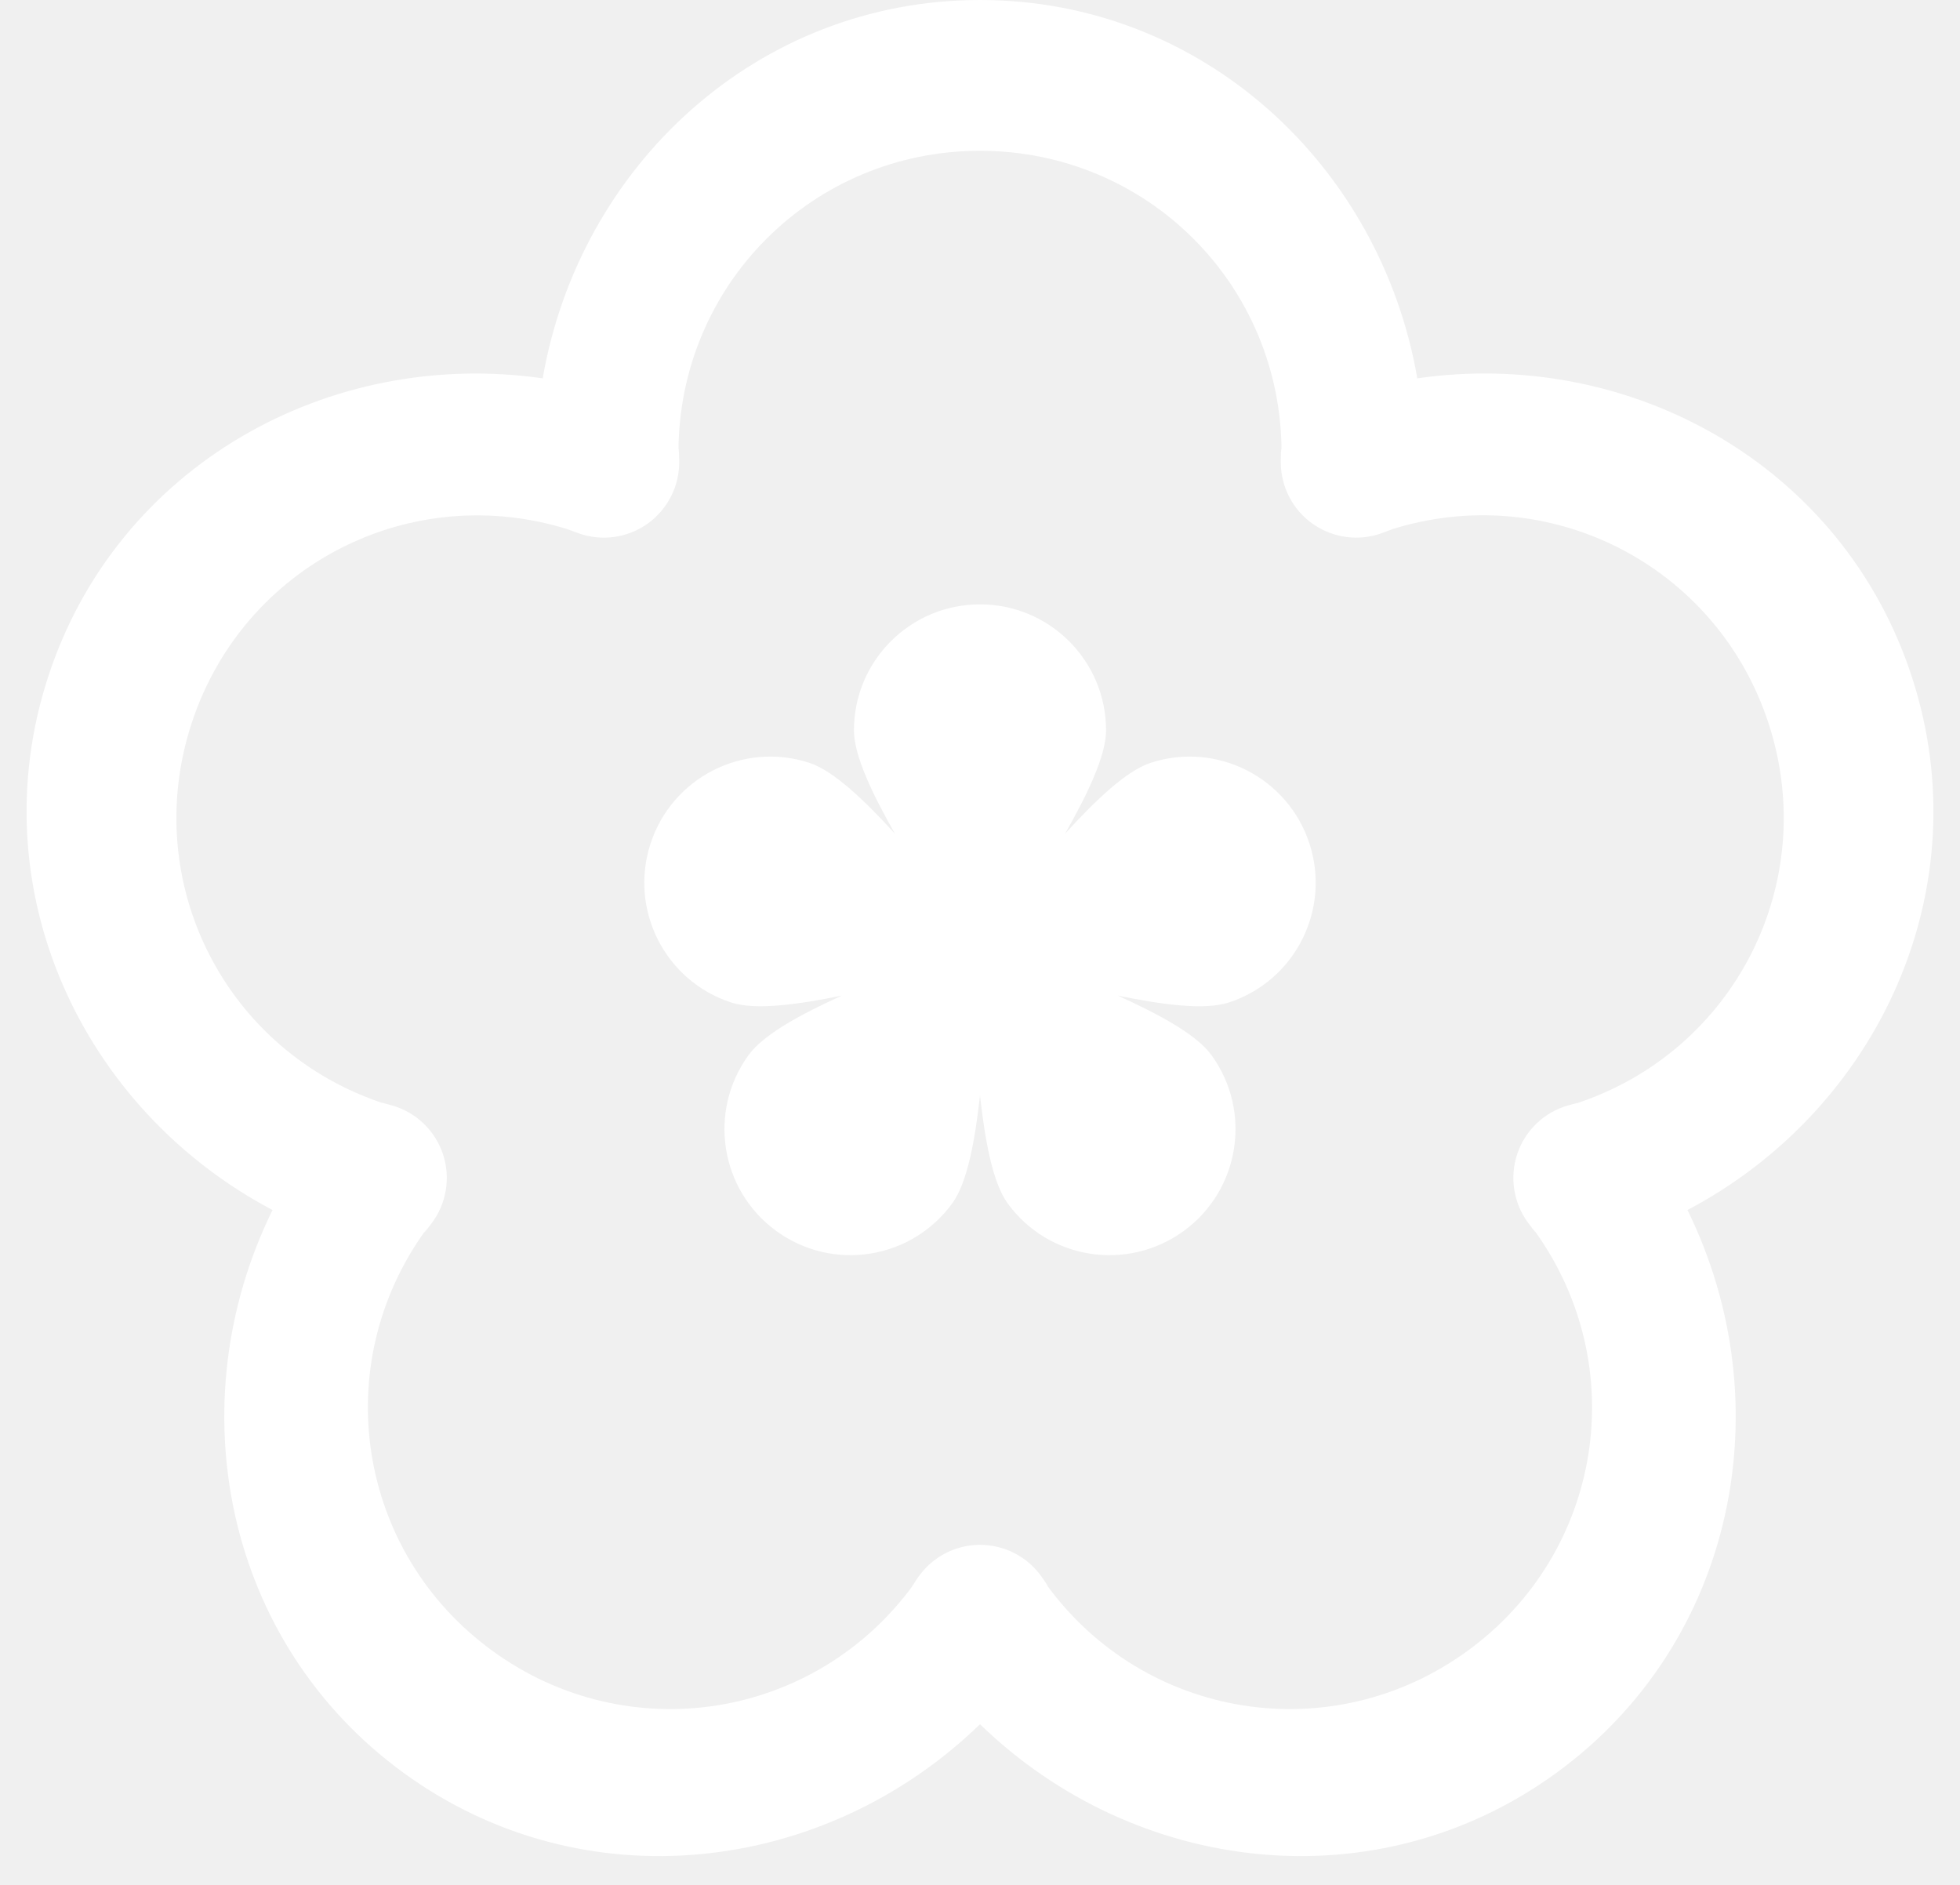
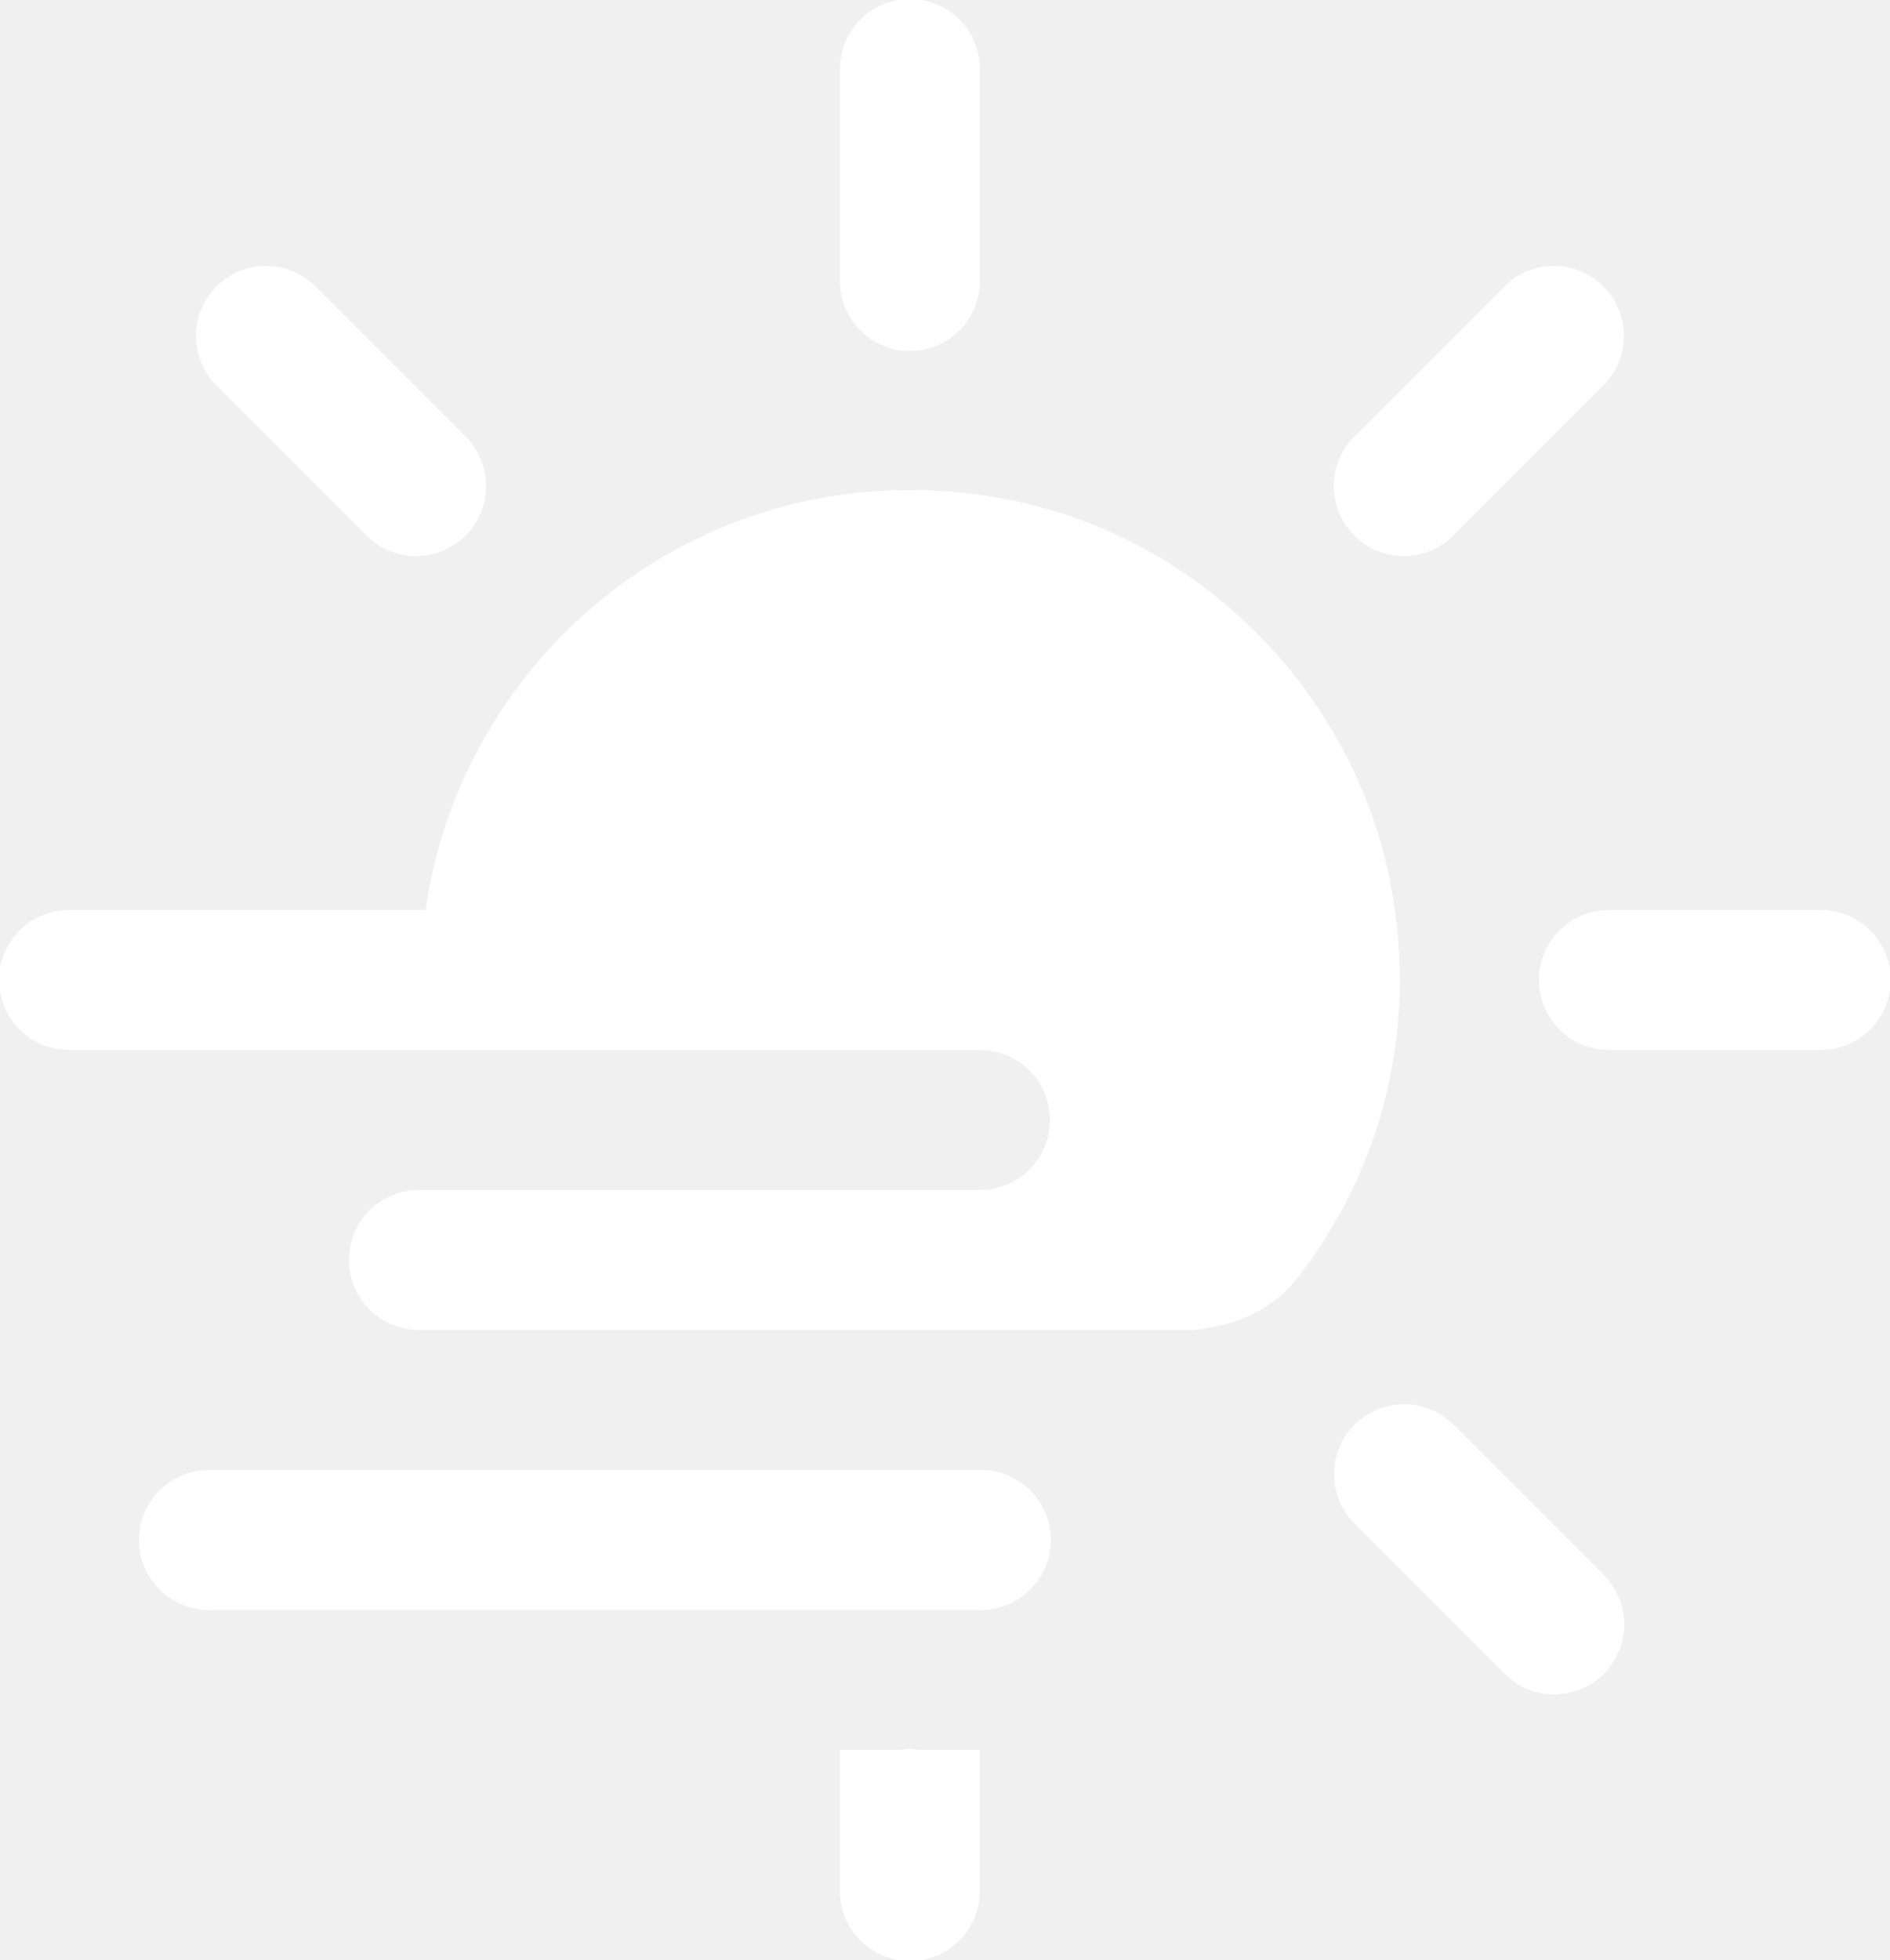
- <svg xmlns="http://www.w3.org/2000/svg" width="26px" height="25px" viewBox="0 0 26 25" version="1.1">
+ <svg xmlns="http://www.w3.org/2000/svg" width="27px" height="28px" viewBox="0 0 27 28" version="1.1">
  <g id="lucid" stroke="none" stroke-width="1" fill="none" fill-rule="evenodd">
-     <g id="special" fill="#FFFFFF" fill-rule="nonzero">
-       <path d="M13,0 C10.046,0 7.687,2.199 7.199,5.018 C4.368,4.612 1.549,6.174 0.637,8.982 C-0.276,11.791 1.086,14.713 3.615,16.049 C2.353,18.616 2.97,21.782 5.359,23.518 C7.748,25.253 10.948,24.861 13,22.869 C15.052,24.861 18.252,25.253 20.641,23.518 C23.03,21.782 23.647,18.616 22.385,16.049 C24.915,14.714 26.276,11.791 25.363,8.982 C24.451,6.173 21.633,4.61 18.801,5.018 C18.313,2.199 15.954,0 13,0 Z M13,2 C15.22,2 17,3.78 17,6 C17,5.908 16.99,5.952 16.99,6.133 C16.991,6.459 17.15,6.765 17.418,6.951 C17.686,7.138 18.028,7.182 18.334,7.07 C18.466,7.022 18.496,7.009 18.43,7.031 C20.539,6.35 22.778,7.492 23.463,9.602 C24.149,11.714 23.005,13.955 20.893,14.641 C20.946,14.623 20.927,14.626 20.799,14.662 C20.484,14.753 20.233,14.992 20.128,15.302 C20.023,15.613 20.076,15.955 20.271,16.219 C20.364,16.344 20.384,16.363 20.35,16.314 C21.654,18.111 21.261,20.594 19.465,21.898 C17.668,23.204 15.184,22.81 13.879,21.014 C13.916,21.064 13.908,21.043 13.822,20.92 C13.634,20.648 13.322,20.487 12.991,20.49 C12.66,20.493 12.352,20.66 12.168,20.936 C12.085,21.06 12.071,21.084 12.129,21.006 C12.126,21.008 12.124,21.011 12.121,21.014 C10.816,22.81 8.332,23.204 6.535,21.898 C4.738,20.593 4.345,18.109 5.65,16.312 C5.654,16.307 5.658,16.301 5.662,16.295 C5.6,16.384 5.62,16.363 5.719,16.234 C5.921,15.972 5.98,15.626 5.877,15.311 C5.773,14.996 5.52,14.753 5.201,14.662 C5.052,14.62 5.024,14.613 5.113,14.643 C5.111,14.642 5.109,14.641 5.107,14.641 C2.996,13.955 1.853,11.714 2.539,9.602 C3.224,7.492 5.462,6.351 7.572,7.033 C7.531,7.02 7.549,7.028 7.666,7.07 C7.976,7.184 8.323,7.137 8.592,6.945 C8.86,6.752 9.017,6.44 9.01,6.109 C9.006,5.944 9,5.908 9,6 C9,3.78 10.78,2 13,2 Z M13,8.016 C12.077,8.016 11.328,8.763 11.328,9.686 C11.328,10.029 11.58,10.544 11.871,11.057 C11.474,10.622 11.061,10.223 10.734,10.117 C9.856,9.832 8.914,10.313 8.629,11.191 C8.344,12.069 8.823,13.012 9.701,13.297 C10.027,13.403 10.593,13.322 11.168,13.205 C10.633,13.448 10.131,13.717 9.93,13.994 C9.387,14.741 9.552,15.785 10.299,16.328 C11.046,16.871 12.091,16.706 12.633,15.959 C12.835,15.681 12.934,15.117 13,14.531 C13.066,15.117 13.165,15.683 13.367,15.961 C13.909,16.707 14.955,16.87 15.701,16.328 C16.448,15.785 16.612,14.74 16.07,13.994 C15.868,13.716 15.364,13.449 14.828,13.205 C15.405,13.323 15.972,13.403 16.299,13.297 C17.177,13.011 17.656,12.069 17.371,11.191 C17.086,10.313 16.144,9.832 15.266,10.117 C14.939,10.223 14.526,10.622 14.129,11.057 C14.42,10.544 14.672,10.029 14.672,9.686 C14.672,8.763 13.923,8.016 13,8.016 Z" id="Shape" />
+     <g id="icons8-haze" transform="translate(-1, -1)" fill="#FFFFFF" fill-rule="nonzero">
+       <path d="M13.984,0.986 C13.433,0.995 12.992,1.448 13,2 L13,5 C12.995,5.361 13.184,5.696 13.496,5.878 C13.807,6.06 14.193,6.06 14.504,5.878 C14.816,5.696 15.005,5.361 15,5 L15,2 C15.004,1.73 14.898,1.469 14.706,1.278 C14.515,1.087 14.255,0.982 13.984,0.986 Z M4.797,4.799 C4.39,4.8 4.025,5.047 3.872,5.424 C3.72,5.8 3.81,6.232 4.102,6.516 L6.223,8.637 C6.473,8.898 6.846,9.003 7.196,8.912 C7.547,8.82 7.82,8.547 7.912,8.196 C8.003,7.846 7.898,7.473 7.637,7.223 L5.516,5.102 C5.327,4.908 5.068,4.798 4.797,4.799 Z M23.172,4.799 C22.912,4.807 22.665,4.915 22.484,5.102 L20.363,7.223 C20.102,7.473 19.997,7.846 20.088,8.196 C20.18,8.547 20.453,8.82 20.804,8.912 C21.154,9.003 21.527,8.898 21.777,8.637 L23.898,6.516 C24.194,6.228 24.283,5.789 24.122,5.409 C23.962,5.029 23.584,4.787 23.172,4.799 Z M13.746,8.004 C10.336,8.126 7.555,10.691 7.08,14 L2,14 C1.639,13.995 1.304,14.184 1.122,14.496 C0.94,14.807 0.94,15.193 1.122,15.504 C1.304,15.816 1.639,16.005 2,16 L7.08,16 L15,16 C15.553,16 16,16.447 16,17 C16,17.553 15.553,18 15,18 L7.684,18 L7,18 C6.639,17.995 6.304,18.184 6.122,18.496 C5.94,18.807 5.94,19.193 6.122,19.504 C6.304,19.816 6.639,20.005 7,20 L9.105,20 L17.975,20 L18,20 C18.088,20.001 18.175,19.99 18.26,19.969 C18.765,19.897 19.236,19.651 19.551,19.242 C20.707,17.741 21.273,15.766 20.871,13.645 C20.349,10.892 18.143,8.664 15.391,8.135 C14.831,8.027 14.282,7.985 13.746,8.004 Z M24,14 C23.639,13.995 23.304,14.184 23.122,14.496 C22.94,14.807 22.94,15.193 23.122,15.504 C23.304,15.816 23.639,16.005 24,16 L27,16 C27.361,16.005 27.696,15.816 27.878,15.504 C28.06,15.193 28.06,14.807 27.878,14.496 C27.696,14.184 27.361,13.995 27,14 L24,14 Z M21.061,21.061 C20.654,21.061 20.287,21.307 20.134,21.684 C19.981,22.061 20.072,22.494 20.363,22.777 L22.484,24.898 C22.735,25.16 23.108,25.265 23.458,25.174 C23.809,25.082 24.082,24.809 24.174,24.458 C24.265,24.108 24.16,23.735 23.898,23.484 L21.777,21.363 C21.589,21.17 21.331,21.061 21.061,21.061 L21.061,21.061 Z M4,22 C3.639,21.995 3.304,22.184 3.122,22.496 C2.94,22.807 2.94,23.193 3.122,23.504 C3.304,23.816 3.639,24.005 4,24 L15,24 C15.361,24.005 15.696,23.816 15.878,23.504 C16.06,23.193 16.06,22.807 15.878,22.496 C15.696,22.184 15.361,21.995 15,22 L4,22 Z M13.984,25.986 C13.936,25.987 13.888,25.992 13.84,26 L13,26 L13,28 C12.995,28.361 13.184,28.696 13.496,28.878 C13.807,29.06 14.193,29.06 14.504,28.878 C14.816,28.696 15.005,28.361 15,28 L15,27 L15,26 L14.154,26 C14.098,25.991 14.041,25.986 13.984,25.986 L13.984,25.986 Z" id="Shape" />
    </g>
  </g>
</svg>
